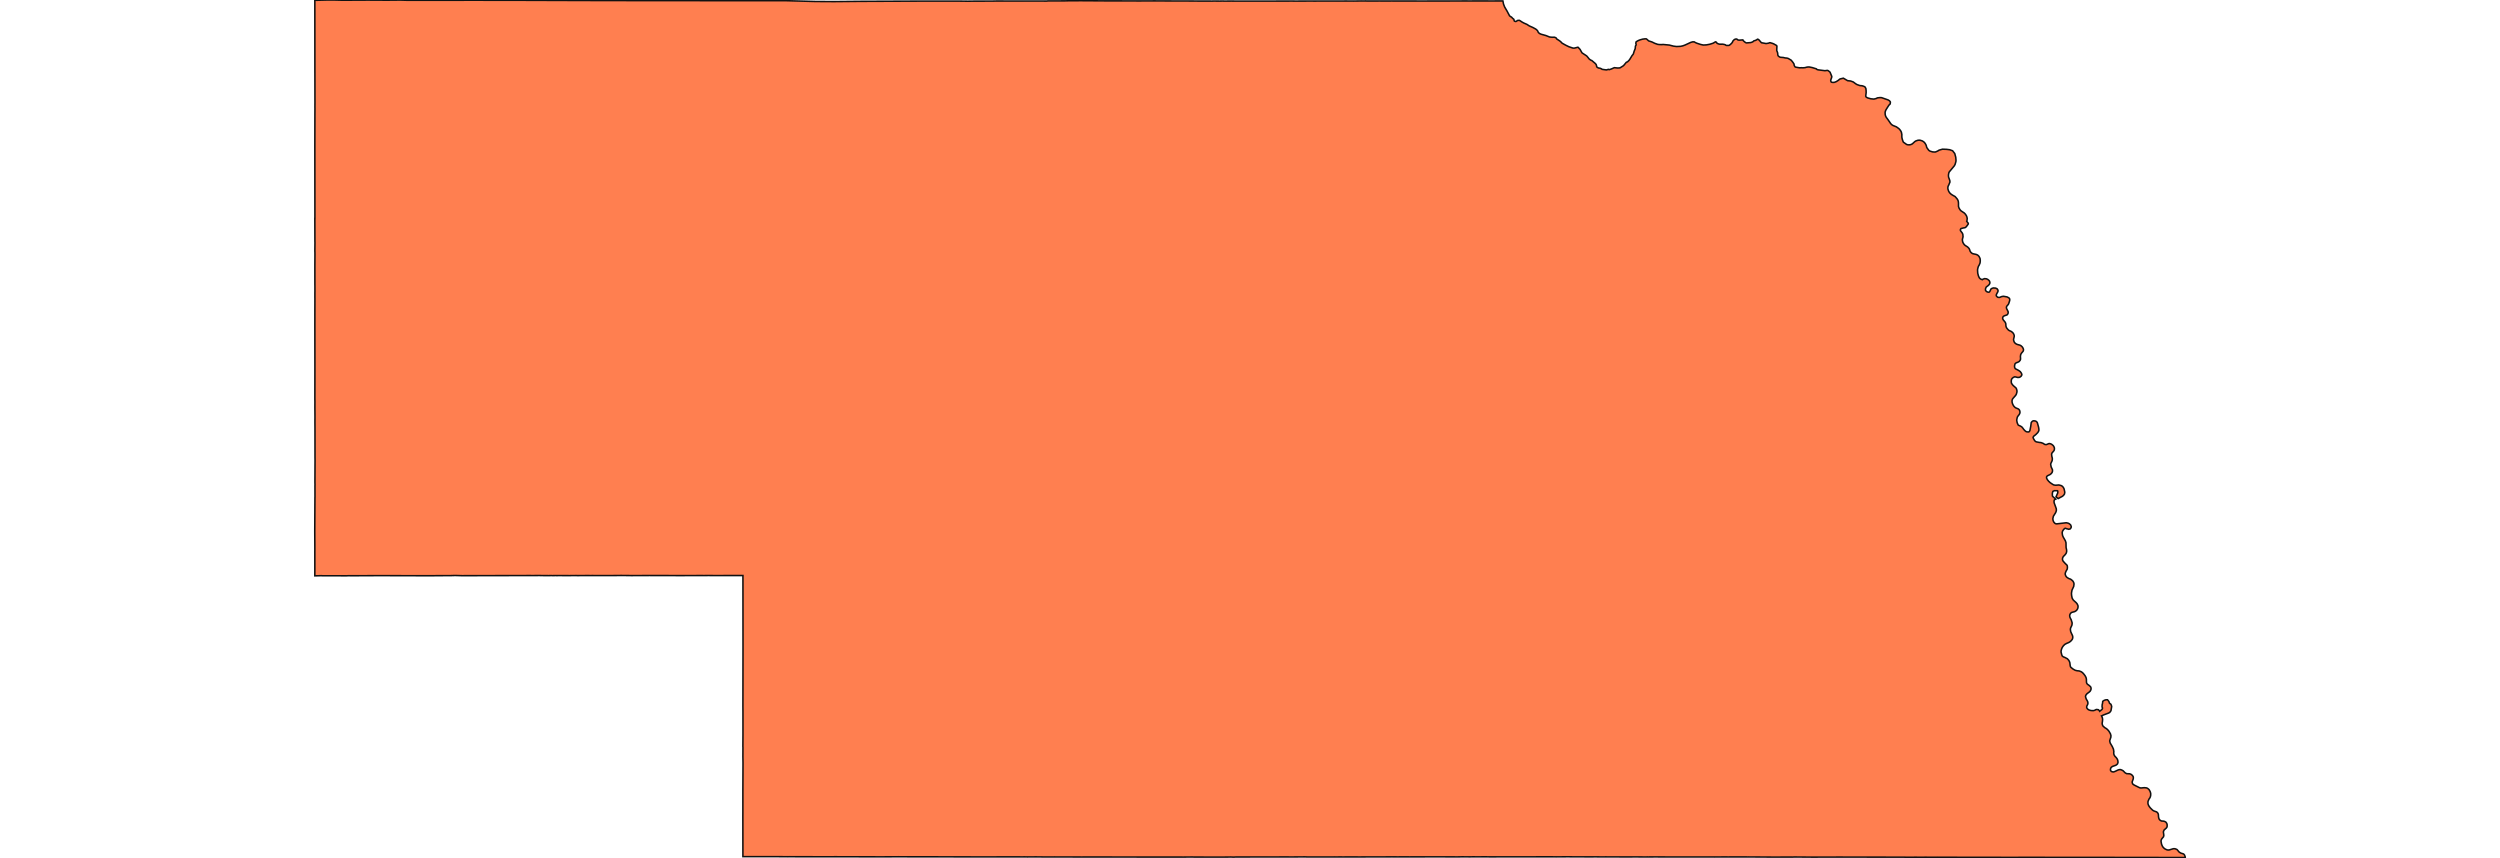
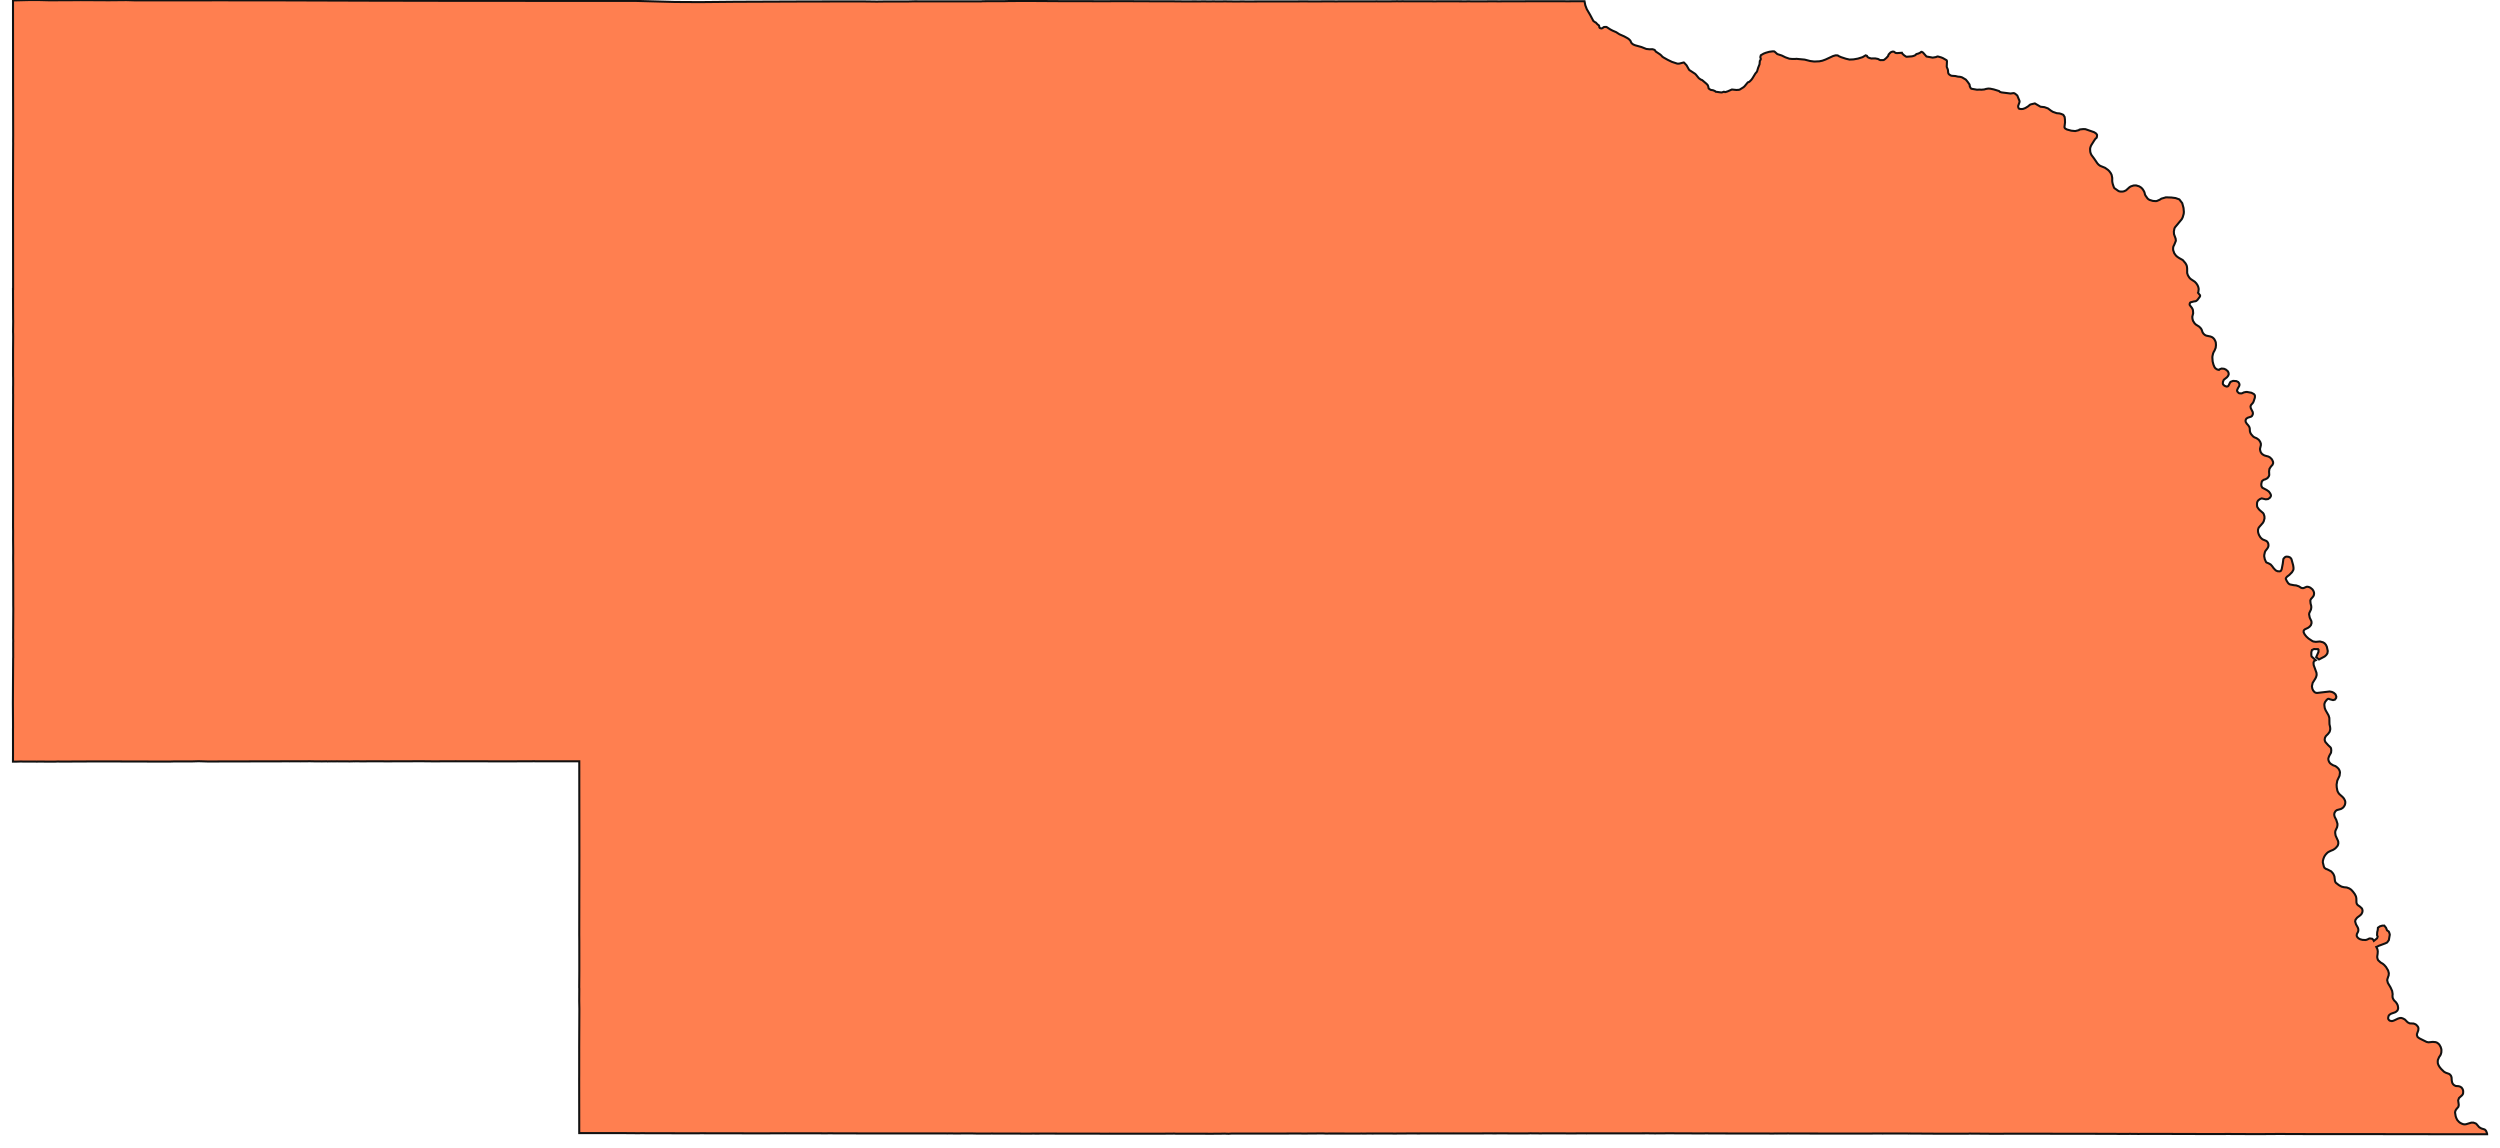
- <svg xmlns="http://www.w3.org/2000/svg" width="800" height="274.4">
-   <g transform="translate(0, 0)" id="single_state_map">
-     <path d="M667.978,221.886L667.78,222.059L667.437,222.518L667.358,222.935L667.558,223.605L668.02,224.435L668.102,224.71L668.134,224.987L668.116,225.212L668.043,225.444L667.788,225.928L667.729,226.261L667.769,226.49L667.89,226.719L668.168,227.007L668.562,227.221L669.139,227.376L669.921,227.407L670.337,227.271L670.745,227.061L670.935,227.029L671.493,227.111L671.788,227.418L671.883,227.621L672.662,226.997L672.81,226.579L672.657,226.231L672.698,225.497L672.821,224.994L672.871,224.433L673.353,224.098L673.927,223.927L674.404,223.921L674.833,224.456L675.065,225.062L675.493,225.364L675.66,225.789L675.738,226.129L675.505,227.44L675.093,228.003L674.662,228.214L673.013,228.829L672.772,228.978L672.473,229.086L672.748,229.646L672.832,230.137L672.796,230.768L672.73,231.171L672.693,231.464L672.719,231.73L672.837,232.13L672.941,232.315L673.541,232.857L674.033,233.146L674.405,233.458L674.838,233.953L675.332,234.79L675.508,235.433L675.463,235.969L675.324,236.349L675.159,236.862L675.108,237.122L675.268,237.774L675.933,238.901L676.308,239.737L676.43,240.51L676.394,240.802L676.412,241.266L676.507,241.574L676.783,242.027L677.16,242.391L677.459,242.796L677.617,243.118L677.691,243.356L677.761,243.869L677.728,244.092L677.59,244.458L677.266,244.754L677.001,244.906L676.035,245.242L675.638,245.509L675.44,245.789L675.362,246.119L675.344,246.396L675.391,246.562L675.599,246.827L675.79,246.936L676.213,247.025L676.423,246.996L676.83,246.847L677.726,246.417L678.088,246.304L678.393,246.259L678.601,246.282L678.965,246.409L679.407,246.656L679.988,247.249L680.18,247.388L680.562,247.574L681.496,247.614L681.905,247.773L682.14,247.916L682.512,248.33L682.626,248.553L682.671,248.797L682.636,249.236L682.308,250.16L682.304,250.433L682.441,250.82L682.568,250.954L682.932,251.209L684.659,252.069L685.102,252.156L686.142,252.055L686.821,252.115L687.118,252.217L687.338,252.356L687.7,252.675L688.039,253.27L688.189,253.742L688.232,254.003L688.209,254.576L688.118,254.951L687.975,255.296L687.669,255.729L687.37,256.444L687.34,256.742L687.355,257.195L687.459,257.532L687.584,257.79L687.782,258.118L688.141,258.573L688.846,259.266L689.245,259.498L690.073,259.795L690.219,259.883L690.516,260.202L690.621,260.444L690.689,260.72L690.72,261.331L690.803,261.786L690.881,262.021L691.036,262.274L691.308,262.526L691.691,262.721L692.355,262.769L692.703,262.861L693.095,263.094L693.321,263.417L693.459,263.739L693.494,264.037L693.479,264.458L693.4,264.719L693.199,264.995L692.995,265.169L692.484,265.635L692.276,266.216L692.371,266.875L692.425,267.323L692.329,267.756L691.996,268.158L691.748,268.454L691.591,268.804L691.523,269.13L691.682,270.07L691.853,270.536L692.074,270.966L692.507,271.441L692.822,271.668L693.288,271.894L693.584,271.982L693.88,272.008L694.171,271.977L695.469,271.585L695.956,271.583L696.51,271.782L696.661,271.873L697.368,272.693L697.898,273.001L698.615,273.219L698.803,273.321L699.013,273.56L699.084,273.702L699.269,274.204L699.281,274.4L697.118,274.4L694.698,274.4L666.682,274.358L666.446,274.359L659.978,274.358L654.803,274.353L651.207,274.343L650.289,274.336L648.399,274.335L646.366,274.346L645.792,274.353L643.328,274.358L643.318,274.361L641.865,274.357L641.38,274.36L641.372,274.356L636.868,274.335L636.617,274.335L635.567,274.338L631.331,274.343L631.092,274.344L620.204,274.313L619.937,274.307L619.772,274.314L615.86,274.308L615.047,274.324L613.755,274.313L612.866,274.302L612.181,274.314L610.536,274.32L610.162,274.321L609.337,274.296L592.13,274.27L592.045,274.27L591.826,274.269L591.675,274.27L589.236,274.265L582.866,274.269L581.385,274.28L580.094,274.282L574.057,274.238L573.743,274.266L571.051,274.261L569.791,274.261L569.646,274.271L566.719,274.269L566.712,274.265L559.519,274.223L559.476,274.227L558.23,274.216L555.031,274.221L554.895,274.219L554.374,274.217L553.058,274.225L551.784,274.217L548.568,274.236L548.492,274.23L548.223,274.23L530.945,274.222L530.845,274.222L530.738,274.223L530.301,274.206L527.408,274.225L527.259,274.221L526.11,274.229L524.805,274.215L523.518,274.212L519.716,274.217L516.952,274.211L514.353,274.207L514.062,274.201L511.799,274.205L511.622,274.196L510.346,274.189L509.844,274.194L508.227,274.201L505.327,274.181L503.258,274.182L502.775,274.178L501.806,274.166L497.937,274.194L496.69,274.177L496.294,274.175L481.474,274.192L479.248,274.191L477.87,274.196L476.68,274.197L475.678,274.178L474.437,274.179L473.04,274.185L471.195,274.177L470.389,274.199L470.297,274.197L469.21,274.184L468.998,274.189L467.802,274.172L467.723,274.176L467.61,274.188L466.425,274.205L465.338,274.201L462.008,274.191L461.853,274.189L458.884,274.193L457.935,274.189L451.067,274.203L449.279,274.197L449.273,274.193L448.54,274.197L448.501,274.199L447.142,274.204L445.324,274.191L445.212,274.198L440.745,274.209L438.835,274.204L438.183,274.206L434.981,274.228L434.355,274.223L433.807,274.223L433.674,274.219L433.08,274.218L431.794,274.22L429.468,274.225L429.218,274.215L427.236,274.232L426.984,274.22L426.707,274.226L418.994,274.224L418.361,274.233L417.613,274.197L413.701,274.226L412.829,274.227L412.542,274.229L412.45,274.225L412.259,274.219L403.759,274.233L403.597,274.233L397.349,274.238L396.505,274.237L395.501,274.237L394.803,274.28L394.298,274.261L393.757,274.239L393.516,274.253L390.931,274.275L384.548,274.265L382.921,274.264L381.964,274.258L381.707,274.238L379.076,274.261L378.781,274.266L365.989,274.257L365.28,274.262L365.133,274.258L364.909,274.259L364.679,274.266L363.416,274.254L362.453,274.249L362.304,274.255L351.461,274.238L348.107,274.241L347.56,274.239L346.075,274.246L345.59,274.242L345.51,274.243L344.816,274.242L343.18,274.235L340.386,274.231L339.335,274.231L337.452,274.223L337.028,274.23L333.982,274.232L332.97,274.207L331.382,274.2L328.802,274.215L328.202,274.211L327.969,274.197L326.677,274.21L326.222,274.194L313.998,274.208L307.82,274.198L305.587,274.194L300.755,274.183L298.168,274.172L297.477,274.179L296.559,274.177L294.997,274.172L292.695,274.173L290.102,274.171L289.593,274.171L287.537,274.159L286.248,274.169L284.095,274.175L281.656,274.189L281.159,274.183L272.599,274.167L266.882,274.158L266.796,274.166L254.627,274.154L254.433,274.15L252.758,274.138L252.152,274.151L247.829,274.117L246.972,274.119L237.729,274.125L237.711,261.13L237.718,259.848L237.719,253.887L237.717,253.336L237.759,244.091L237.725,242.143L237.741,239.177L237.722,238.879L237.748,234.958L237.744,227.752L237.73,226.154L237.76,207.053L237.738,184.171L236.439,184.167L232.717,184.175L228.183,184.176L226.941,184.165L226.747,184.163L225.396,184.176L222.94,184.17L222.647,184.183L221.329,184.186L221.247,184.186L221.242,184.184L221.228,184.186L216.352,184.189L215.29,184.178L209.155,184.167L209.065,184.171L207.873,184.165L203.161,184.185L202.528,184.187L201.881,184.187L201.865,184.181L201.662,184.179L198.764,184.151L196.545,184.175L190.647,184.184L189.621,184.172L188.793,184.18L188.326,184.168L184.648,184.192L184.441,184.173L183.335,184.182L183.143,184.178L182.012,184.206L181.873,184.189L180.646,184.193L180.532,184.189L179.342,184.186L179.222,184.18L178.026,184.192L177.921,184.18L176.72,184.201L176.602,184.178L175.59,184.197L175.516,184.2L175.391,184.199L175.313,184.188L174.094,184.195L174.011,184.191L172.819,184.169L172.687,184.161L170.177,184.182L169.853,184.174L168.856,184.172L168.751,184.172L167.588,184.182L167.501,184.178L147.982,184.219L147.822,184.219L145.654,184.155L143.948,184.208L143.944,184.205L139.514,184.213L138.779,184.238L133.503,184.231L121.459,184.2L114.07,184.234L112.734,184.235L111.486,184.228L110.793,184.261L107.563,184.242L106.341,184.248L106.254,184.24L103.134,184.24L102.781,184.215L101.696,184.25L100.737,184.259L100.743,182.862L100.747,182.75L100.742,176.244L100.752,176.194L100.748,174.858L100.744,173.997L100.719,170.108L100.777,159.372L100.783,159.12L100.792,159.103L100.784,155.641L100.79,155.207L100.8,155.191L100.776,154.332L100.803,148.611L100.812,147.301L100.799,146.37L100.79,137.428L100.79,136.826L100.776,135.293L100.775,135.106L100.783,134.055L100.786,134.048L100.786,132.992L100.764,130.431L100.772,128.471L100.756,127.623L100.758,126.228L100.76,125.585L100.77,117.5L100.752,103.537L100.759,101.635L100.755,100.823L100.772,95.483L100.764,95.211L100.766,93.494L100.77,93.461L100.775,93.119L100.773,91.494L100.762,90.993L100.756,86.085L100.757,84.787L100.781,81.477L100.772,80.664L100.754,80.342L100.785,77.614L100.77,77.293L100.746,69.93L100.768,69.93L100.769,69.166L100.747,46.767L100.769,36.468L100.769,36.395L100.782,34.598L100.772,34.313L100.783,32.816L100.767,23.512L100.763,23.083L100.745,0.105L104.992,0.002L106.69,-4.547473508864641e-13L109.52,0.074L117.005,0.04L117.117,0.031L123.883,0.068L128.137,0.028L130.505,0.096L133.336,0.09L133.38,0.084L138.155,0.088L138.183,0.088L138.247,0.088L145.135,0.091L149.498,0.078L163.726,0.086L163.809,0.087L187.055,0.162L207.916,0.201L211.118,0.196L235.621,0.22L251.538,0.223L260.875,0.476L266.908,0.512L275.464,0.43L293.951,0.356L294.027,0.361L294.188,0.357L294.213,0.356L306.762,0.351L309.686,0.391L312.166,0.358L312.565,0.366L316.1,0.355L317.388,0.358L318.786,0.322L334.921,0.338L335.353,0.292L340.301,0.28L340.924,0.273L341.587,0.252L345.803,0.226L353.834,0.276L354.235,0.278L358.741,0.275L359.146,0.284L364.578,0.296L369.474,0.28L369.506,0.281L369.994,0.283L375.806,0.307L376.256,0.307L377.834,0.31L380.815,0.316L381.519,0.32L381.554,0.32L383.112,0.336L383.745,0.342L386.53,0.338L387.065,0.338L387.745,0.351L388.424,0.331L390.352,0.347L391.207,0.33L391.621,0.341L391.827,0.35L392.653,0.346L394.003,0.335L395.74,0.355L396.859,0.357L397.38,0.356L398.594,0.348L398.745,0.358L407.64,0.347L409.961,0.343L412.773,0.336L413.012,0.334L414.125,0.339L414.342,0.35L419.53,0.331L420.987,0.343L421.203,0.338L421.373,0.334L422.834,0.327L426.889,0.333L428.623,0.325L429.199,0.334L430.556,0.321L433.244,0.337L435.558,0.303L436.259,0.315L437.087,0.299L437.298,0.319L441,0.32L441.128,0.314L445.078,0.325L445.104,0.313L446.579,0.321L449.199,0.32L452.132,0.324L452.139,0.324L453.233,0.318L453.452,0.336L458.651,0.318L460.204,0.324L462.731,0.317L464.236,0.315L469.491,0.297L469.621,0.305L476.108,0.297L476.372,0.31L480.925,0.295L481.117,1.28L481.478,2.223L482.269,3.571L483.061,5.066L483.449,5.358L483.666,5.457L484.096,5.923L484.364,6.106L484.451,6.229L484.532,6.649L484.649,6.778L484.95,6.876L485.119,6.857L485.309,6.779L485.553,6.567L485.871,6.511L486.251,6.527L487.135,7.104L487.719,7.411L488.598,7.791L489.357,8.284L490.542,8.809L491.351,9.254L491.613,9.432L491.915,9.72L492.062,9.917L492.222,10.302L492.296,10.398L492.485,10.591L492.745,10.772L493.18,10.955L494.689,11.374L495.884,11.847L496.68,11.925L497.371,11.903L497.813,12.049L497.95,12.141L498.154,12.463L499.175,13.141L499.545,13.458L499.701,13.665L500.003,13.886L501.051,14.475L502.06,14.962L503.337,15.384L503.582,15.401L503.874,15.381L504.915,15.113L504.992,15.131L505.609,15.793L506.216,16.866L506.323,16.969L507.678,17.855L507.882,18.056L508.575,18.911L509.038,19.239L509.382,19.374L510.436,20.268L510.742,20.608L510.856,20.903L510.953,21.386L511.173,21.572L511.515,21.759L511.99,21.828L512.173,21.895L512.508,22.043L512.651,22.185L513.869,22.352L514.156,22.362L514.656,22.188L514.875,22.273L515.025,22.273L515.561,22.1L516.582,21.652L517.646,21.765L518.232,21.734L518.461,21.68L519.38,21.108L519.637,20.88L520.426,19.933L520.801,19.789L521.278,19.322L521.551,18.952L522.277,17.757L522.561,17.437L522.676,17.237L522.929,16.399L523.27,15.544L523.332,14.771L523.546,14.393L523.559,14.152L523.475,13.932L523.467,13.77L523.58,13.366L524.241,12.98L524.77,12.771L525.639,12.525L526.398,12.426L526.787,12.426L526.971,12.544L527.569,13.081L528.645,13.433L529.527,13.866L530.486,14.202L531.151,14.265L531.899,14.273L532.136,14.228L534.182,14.42L535.511,14.76L536.505,14.887L537.752,14.831L538.467,14.682L539.229,14.405L541.038,13.565L541.618,13.399L542.169,13.403L542.477,13.599L542.98,13.822L544.168,14.213L545.032,14.409L546.021,14.365L547.09,14.171L548.179,13.83L548.939,13.389L549.247,13.507L549.333,13.695L549.529,13.879L549.853,14.029L550.303,14.146L551.288,14.138L551.894,14.258L552.092,14.337L552.256,14.467L552.544,14.55L553.221,14.533L553.438,14.45L553.928,14.037L554.367,13.559L554.398,13.413L554.528,13.138L554.947,12.694L555.196,12.561L555.546,12.469L555.811,12.523L556.163,12.796L556.528,12.85L557.71,12.762L557.803,12.968L558.261,13.395L558.731,13.702L558.882,13.731L560.141,13.631L560.485,13.546L560.855,13.396L561.008,13.294L561.156,13.127L561.286,13.06L561.723,12.944L562.2,12.703L562.354,12.565L562.503,12.537L562.818,12.718L563.654,13.667L565.153,13.94L565.92,13.815L566.261,13.674L566.481,13.678L567.212,13.888L567.619,14.056L568.516,14.568L568.612,14.786L568.554,16.088L568.584,16.256L568.773,16.703L568.849,16.967L568.908,17.633L569.006,17.85L569.111,17.979L569.481,18.24L569.775,18.335L570.653,18.396L571.276,18.545L571.715,18.574L572.064,18.652L572.278,18.729L573.174,19.26L573.596,19.769L574.033,20.392L574.114,20.622L574.109,20.812L574.29,21.225L574.504,21.465L575.853,21.701L576.562,21.673L576.913,21.706L577.643,21.639L578.061,21.513L578.575,21.43L579.003,21.44L579.921,21.627L581.219,22.026L581.427,22.231L581.792,22.35L583.984,22.625L584.711,22.525L584.922,22.568L585.181,22.733L585.623,23.11L586.146,24.383L586.171,24.526L586.142,24.761L585.831,25.643L585.842,25.882L585.904,26.076L585.989,26.245L586.123,26.319L586.514,26.381L586.99,26.354L587.524,26.158L587.82,25.985L588.267,25.704L588.684,25.342L588.935,25.239L589.872,25.019L591.238,25.818L592.2,25.923L593.045,26.23L593.763,26.767L594.21,27.048L595.159,27.381L595.85,27.443L596.282,27.572L596.756,27.781L597.069,28.282L597.149,28.869L597.169,29.625L597.033,30.753L597.114,30.983L597.268,31.124L597.645,31.331L598.675,31.613L599.642,31.707L600.519,31.486L600.647,31.358L600.813,31.312L601.599,31.225L602.108,31.251L604.188,31.971L604.624,32.245L604.87,32.531L604.91,32.627L604.917,32.842L604.862,33.195L604.773,33.373L604.533,33.563L604.242,33.976L603.527,35.119L603.377,35.434L603.252,35.857L603.236,36.101L603.274,36.717L603.39,37.124L603.587,37.528L604.21,38.365L605.002,39.524L605.301,39.845L605.672,40.113L606.849,40.594L607.576,41.11L607.887,41.414L608.268,41.938L608.453,42.34L608.59,43.03L608.589,43.794L608.62,44.072L608.715,44.506L608.942,45.189L609.094,45.504L610.084,46.199L610.263,46.28L610.633,46.35L611.145,46.335L611.478,46.262L611.942,46.037L612.752,45.303L613.068,45.104L613.761,44.872L614.376,44.856L615.112,45.081L615.551,45.356L615.747,45.532L615.994,45.814L616.299,46.322L616.432,46.686L616.513,47.052L616.627,47.296L617.127,47.999L617.325,48.182L617.625,48.365L618.434,48.61L619.167,48.654L619.388,48.617L620.065,48.33L620.473,48.06L621.589,47.739L622.924,47.787L623.916,47.916L624.826,48.24L625.517,49.131L625.558,49.261L625.839,50.319L625.921,51.265L625.88,51.738L625.634,52.582L625.408,53.028L623.751,55.03L623.628,55.308L623.498,56.013L623.534,56.648L623.933,57.755L623.982,58.256L623.602,59.197L623.39,59.613L623.333,59.867L623.316,60.239L623.342,60.538L623.609,61.284L624.012,61.839L624.357,62.14L624.815,62.445L625.643,62.906L626.25,63.604L626.49,63.99L626.615,64.295L626.667,64.529L626.715,64.966L626.719,66.056L626.901,66.608L627.243,67.164L627.545,67.477L628.567,68.159L628.94,68.557L629.26,69.054L629.426,69.489L629.508,69.927L629.422,70.677L629.35,70.83L629.839,71.439L629.842,71.64L629.78,71.786L629.211,72.553L628.918,72.799L628.729,72.876L628.32,72.932L627.531,73.145L627.425,73.246L627.306,73.573L627.36,73.827L627.878,74.503L628.039,74.802L628.114,75.033L628.171,75.775L627.96,76.632L628.003,77.13L628.136,77.614L628.502,78.197L628.805,78.501L629.633,79.028L630.067,79.475L630.242,79.796L630.458,80.427L630.714,80.779L631.001,81.028L631.334,81.192L632.385,81.416L632.827,81.613L633.115,81.863L633.3,82.083L633.533,82.526L633.641,82.833L633.69,83.479L633.619,84.132L633.336,84.822L633.174,85.077L632.995,85.494L632.836,86.175L632.818,86.521L632.879,87.432L633.078,88.208L633.26,88.645L633.36,88.852L633.551,89.099L633.876,89.325L634.064,89.406L634.41,89.489L634.515,89.362L635.043,89.163L635.621,89.212L636.05,89.391L636.492,89.753L636.618,89.925L636.749,90.274L636.761,90.583L636.632,90.91L636.341,91.279L635.589,91.863L635.378,92.356L635.348,92.73L635.371,92.913L635.462,93.057L635.751,93.326L636.213,93.512L636.506,93.482L636.613,93.416L636.755,93.238L637.041,92.641L637.206,92.38L637.832,92.144L638.621,92.199L639.065,92.415L639.3,92.755L639.373,92.998L639.357,93.203L639.29,93.415L638.966,93.981L638.786,94.428L638.827,94.652L638.892,94.772L639.189,95.077L639.327,95.143L639.809,95.177L640.017,95.128L640.434,94.931L640.94,94.828L641.223,94.826L642.271,95.017L642.866,95.334L643.073,95.605L643.115,95.785L643.095,96.207L642.812,97.073L642.67,97.396L642.177,97.977L642.109,98.105L642.041,98.378L642.116,98.761L642.587,99.701L642.62,100.036L642.578,100.285L642.379,100.651L642.2,100.786L641.376,101.058L641.048,101.275L640.934,101.46L640.85,101.689L640.866,102.033L641.109,102.46L641.522,102.928L641.751,103.291L641.852,103.597L641.893,104.265L641.939,104.5L642.048,104.788L642.215,105.062L642.68,105.59L642.997,105.803L643.504,106.008L643.984,106.349L644.137,106.511L644.392,106.902L644.543,107.311L644.551,107.684L644.346,108.558L644.353,108.801L644.453,109.209L644.573,109.489L644.836,109.814L645.211,110.084L645.515,110.215L646.392,110.457L646.767,110.671L647.169,111.066L647.329,111.331L647.497,111.735L647.52,112.031L647.392,112.406L646.927,112.948L646.63,113.424L646.534,114.018L646.578,114.913L646.468,115.253L646.142,115.673L645.662,115.939L645.263,116.062L644.903,116.313L644.777,116.508L644.653,117.088L644.66,117.391L644.711,117.661L644.914,117.994L645.942,118.529L646.484,118.916L646.794,119.346L646.915,119.584L646.976,119.756L646.987,119.934L646.937,120.104L646.739,120.41L646.296,120.731L645.738,120.799L644.743,120.57L644.274,120.767L643.878,121.092L643.713,121.374L643.628,121.615L643.606,122.145L643.657,122.592L643.853,122.909L644.068,123.2L644.307,123.445L645.104,124.134L645.234,124.349L645.407,124.894L645.432,125.386L645.248,126.094L645.045,126.472L644.125,127.528L643.982,127.748L643.864,128.134L643.854,128.487L643.891,128.807L644.009,129.195L644.146,129.514L644.45,130.009L644.787,130.348L644.991,130.493L645.868,130.865L646.067,131.027L646.228,131.247L646.336,131.516L646.383,131.801L646.381,132.077L646.297,132.355L646.134,132.666L645.653,133.283L645.53,133.541L645.377,134.217L645.354,134.554L645.497,135.279L645.797,135.963L645.899,136.072L646.428,136.291L646.936,136.578L647.316,137.009L647.582,137.391L647.972,137.818L648.263,138.059L648.644,138.204L649.152,138.222L649.33,138.138L649.432,138.041L649.589,137.694L649.843,136.374L649.991,135.247L650.07,135.113L650.351,134.813L650.59,134.686L650.81,134.655L651.251,134.706L651.59,134.845L651.858,135.107L651.97,135.332L652.355,136.728L652.439,137.288L652.444,137.573L652.428,137.771L652.352,137.976L652.081,138.431L651.435,139.085L650.843,139.539L650.622,139.846L650.581,139.962L650.6,140.091L650.816,140.554L651.133,141.042L651.333,141.24L651.615,141.395L652.552,141.575L653.104,141.629L653.755,141.854L654.3,142.202L654.516,142.266L654.879,142.266L655.602,141.959L655.909,141.951L656.263,142.049L656.529,142.176L657.022,142.579L657.24,142.909L657.394,143.293L657.422,143.626L657.373,143.956L657.287,144.161L657.146,144.372L656.68,144.906L656.578,145.087L656.512,145.314L656.571,145.981L656.736,146.617L656.748,146.966L656.675,147.436L656.257,148.33L656.216,148.63L656.373,149.424L656.777,150.29L656.811,150.728L656.661,151.22L656.353,151.594L655.976,151.877L655.21,152.242L655.025,152.397L654.895,152.634L654.902,152.971L655.148,153.482L655.572,154.01L656.093,154.484L657.023,155.095L657.27,155.195L657.838,155.277L658.83,155.186L659.556,155.377L659.939,155.596L660.275,155.979L660.514,156.471L660.733,157.5L660.637,158.074L660.364,158.475L659.987,158.812L658.611,159.541L657.927,158.985L658.488,157.71L658.488,157.154L658.379,157.036L657.393,157.017L656.9,157.263L656.756,157.819L656.756,158.475L656.818,158.812L657.824,159.723L657.496,159.877L657.386,159.996L657.283,160.342L657.325,160.897L658.002,162.763L658.036,163.128L658.036,163.328L657.92,163.765L657.749,164.129L657.078,165.202L656.9,166.021L657.003,166.612L657.195,167.04L657.53,167.431L657.783,167.576L658.119,167.64L661.192,167.285L661.739,167.395L662.191,167.604L662.609,167.986L662.8,168.495L662.759,168.85L662.465,169.25L662.013,169.368L661.172,169.149L661.017,169.064L660.86,169.056L660.704,169.12L660.405,169.391L660.062,169.868L659.912,170.322L659.919,170.686L660.008,171.313L660.227,171.849L660.925,173.067L661.117,173.685L661.147,175.196L661.296,175.877L661.343,176.364L661.257,176.809L661.146,177.094L660.792,177.56L660.281,178.072L660.057,178.47L659.985,178.905L660.024,179.196L660.186,179.551L660.848,180.286L661.398,180.81L661.488,180.95L661.543,181.149L661.581,181.52L661.525,182.082L661.117,182.808L660.946,183.234L660.87,183.534L660.89,183.847L661.021,184.242L661.281,184.628L661.512,184.818L662.03,185.136L662.591,185.337L662.963,185.612L663.331,185.959L663.553,186.351L663.636,186.591L663.687,186.891L663.585,187.663L663.029,188.863L662.87,189.831L662.906,190.48L663.041,191.211L663.132,191.489L663.365,191.887L663.525,192.09L664.346,192.831L664.647,193.183L664.881,193.638L664.957,193.861L664.978,194.243L664.893,194.655L664.799,194.876L664.536,195.273L664.285,195.491L663.916,195.712L662.975,195.966L662.716,196.141L662.61,196.233L662.414,196.55L662.356,196.678L662.301,196.974L662.307,197.196L662.404,197.597L662.799,198.372L663.081,199.3L663.073,199.679L662.984,200.13L662.62,200.898L662.556,201.113L662.523,201.473L662.632,202.155L663.175,203.344L663.263,203.602L663.288,204.033L663.215,204.382L663.1,204.624L662.965,204.798L662.695,205.11L662.435,205.334L662.014,205.604L661.404,205.853L660.836,206.145L660.607,206.328L660.217,206.738L659.901,207.212L659.693,207.73L659.555,208.255L659.541,208.655L659.785,209.627L659.933,209.945L660.355,210.242L660.474,210.257L660.802,210.405L661.562,210.805L662.025,211.328L662.216,211.699L662.346,212.056L662.475,213.102L662.558,213.349L662.697,213.563L663.424,214.131L664.058,214.489L664.658,214.639L665.331,214.701L665.935,214.927L666.346,215.197L666.546,215.39L666.864,215.749L667.252,216.273L667.486,216.721L667.589,217.001L667.649,217.372L667.674,218.351L667.753,218.636L667.897,218.86L668.062,219.012L668.498,219.313L668.961,219.737L669.07,219.936L669.143,220.251L669.127,220.556L669.045,220.819L668.833,221.199L668.44,221.547Z" class="state" fill="coral" stroke="#111" stroke-width="0.5" />
+ <svg xmlns="http://www.w3.org/2000/svg" viewBox="97.6 0 604.8 277.6" style="max-height: 500px" width="604.8" height="277.6">
+   <g id="single_state_map" transform="translate(0, 0)">
+     <path stroke-width="0.5" stroke="#111" fill="coral" class="state" d="M667.978,221.886L667.78,222.059L667.437,222.518L667.358,222.935L667.558,223.605L668.02,224.435L668.102,224.71L668.134,224.987L668.116,225.212L668.043,225.444L667.788,225.928L667.729,226.261L667.769,226.49L667.89,226.719L668.168,227.007L668.562,227.221L669.139,227.376L669.921,227.407L670.337,227.271L670.745,227.061L670.935,227.029L671.493,227.111L671.788,227.418L671.883,227.621L672.662,226.997L672.81,226.579L672.657,226.231L672.698,225.497L672.821,224.994L672.871,224.433L673.353,224.098L673.927,223.927L674.404,223.921L674.833,224.456L675.065,225.062L675.493,225.364L675.66,225.789L675.738,226.129L675.505,227.44L675.093,228.003L674.662,228.214L673.013,228.829L672.772,228.978L672.473,229.086L672.748,229.646L672.832,230.137L672.796,230.768L672.73,231.171L672.693,231.464L672.719,231.73L672.837,232.13L672.941,232.315L673.541,232.857L674.033,233.146L674.405,233.458L674.838,233.953L675.332,234.79L675.508,235.433L675.463,235.969L675.324,236.349L675.159,236.862L675.108,237.122L675.268,237.774L675.933,238.901L676.308,239.737L676.43,240.51L676.394,240.802L676.412,241.266L676.507,241.574L676.783,242.027L677.16,242.391L677.459,242.796L677.617,243.118L677.691,243.356L677.761,243.869L677.728,244.092L677.59,244.458L677.266,244.754L677.001,244.906L676.035,245.242L675.638,245.509L675.44,245.789L675.362,246.119L675.344,246.396L675.391,246.562L675.599,246.827L675.79,246.936L676.213,247.025L676.423,246.996L676.83,246.847L677.726,246.417L678.088,246.304L678.393,246.259L678.601,246.282L678.965,246.409L679.407,246.656L679.988,247.249L680.18,247.388L680.562,247.574L681.496,247.614L681.905,247.773L682.14,247.916L682.512,248.33L682.626,248.553L682.671,248.797L682.636,249.236L682.308,250.16L682.304,250.433L682.441,250.82L682.568,250.954L682.932,251.209L684.659,252.069L685.102,252.156L686.142,252.055L686.821,252.115L687.118,252.217L687.338,252.356L687.7,252.675L688.039,253.27L688.189,253.742L688.232,254.003L688.209,254.576L688.118,254.951L687.975,255.296L687.669,255.729L687.37,256.444L687.34,256.742L687.355,257.195L687.459,257.532L687.584,257.79L687.782,258.118L688.141,258.573L688.846,259.266L689.245,259.498L690.073,259.795L690.219,259.883L690.516,260.202L690.621,260.444L690.689,260.72L690.72,261.331L690.803,261.786L690.881,262.021L691.036,262.274L691.308,262.526L691.691,262.721L692.355,262.769L692.703,262.861L693.095,263.094L693.321,263.417L693.459,263.739L693.494,264.037L693.479,264.458L693.4,264.719L693.199,264.995L692.995,265.169L692.484,265.635L692.276,266.216L692.371,266.875L692.425,267.323L692.329,267.756L691.996,268.158L691.748,268.454L691.591,268.804L691.523,269.13L691.682,270.07L691.853,270.536L692.074,270.966L692.507,271.441L692.822,271.668L693.288,271.894L693.584,271.982L693.88,272.008L694.171,271.977L695.469,271.585L695.956,271.583L696.51,271.782L696.661,271.873L697.368,272.693L697.898,273.001L698.615,273.219L698.803,273.321L699.013,273.56L699.084,273.702L699.269,274.204L699.281,274.4L697.118,274.4L694.698,274.4L666.682,274.358L666.446,274.359L659.978,274.358L654.803,274.353L651.207,274.343L650.289,274.336L648.399,274.335L646.366,274.346L645.792,274.353L643.328,274.358L643.318,274.361L641.865,274.357L641.38,274.36L641.372,274.356L636.868,274.335L636.617,274.335L635.567,274.338L631.331,274.343L631.092,274.344L620.204,274.313L619.937,274.307L619.772,274.314L615.86,274.308L615.047,274.324L613.755,274.313L612.866,274.302L612.181,274.314L610.536,274.32L610.162,274.321L609.337,274.296L592.13,274.27L592.045,274.27L591.826,274.269L591.675,274.27L589.236,274.265L582.866,274.269L581.385,274.28L580.094,274.282L574.057,274.238L573.743,274.266L571.051,274.261L569.791,274.261L569.646,274.271L566.719,274.269L566.712,274.265L559.519,274.223L559.476,274.227L558.23,274.216L555.031,274.221L554.895,274.219L554.374,274.217L553.058,274.225L551.784,274.217L548.568,274.236L548.492,274.23L548.223,274.23L530.945,274.222L530.845,274.222L530.738,274.223L530.301,274.206L527.408,274.225L527.259,274.221L526.11,274.229L524.805,274.215L523.518,274.212L519.716,274.217L516.952,274.211L514.353,274.207L514.062,274.201L511.799,274.205L511.622,274.196L510.346,274.189L509.844,274.194L508.227,274.201L505.327,274.181L503.258,274.182L502.775,274.178L501.806,274.166L497.937,274.194L496.69,274.177L496.294,274.175L481.474,274.192L479.248,274.191L477.87,274.196L476.68,274.197L475.678,274.178L474.437,274.179L473.04,274.185L471.195,274.177L470.389,274.199L470.297,274.197L469.21,274.184L468.998,274.189L467.802,274.172L467.723,274.176L467.61,274.188L466.425,274.205L465.338,274.201L462.008,274.191L461.853,274.189L458.884,274.193L457.935,274.189L451.067,274.203L449.279,274.197L449.273,274.193L448.54,274.197L448.501,274.199L447.142,274.204L445.324,274.191L445.212,274.198L440.745,274.209L438.835,274.204L438.183,274.206L434.981,274.228L434.355,274.223L433.807,274.223L433.674,274.219L433.08,274.218L431.794,274.22L429.468,274.225L429.218,274.215L427.236,274.232L426.984,274.22L426.707,274.226L418.994,274.224L418.361,274.233L417.613,274.197L413.701,274.226L412.829,274.227L412.542,274.229L412.45,274.225L412.259,274.219L403.759,274.233L403.597,274.233L397.349,274.238L396.505,274.237L395.501,274.237L394.803,274.28L394.298,274.261L393.757,274.239L393.516,274.253L390.931,274.275L384.548,274.265L382.921,274.264L381.964,274.258L381.707,274.238L379.076,274.261L378.781,274.266L365.989,274.257L365.28,274.262L365.133,274.258L364.909,274.259L364.679,274.266L363.416,274.254L362.453,274.249L362.304,274.255L351.461,274.238L348.107,274.241L347.56,274.239L346.075,274.246L345.59,274.242L345.51,274.243L344.816,274.242L343.18,274.235L340.386,274.231L339.335,274.231L337.452,274.223L337.028,274.23L333.982,274.232L332.97,274.207L331.382,274.2L328.802,274.215L328.202,274.211L327.969,274.197L326.677,274.21L326.222,274.194L313.998,274.208L307.82,274.198L305.587,274.194L300.755,274.183L298.168,274.172L297.477,274.179L296.559,274.177L294.997,274.172L292.695,274.173L290.102,274.171L289.593,274.171L287.537,274.159L286.248,274.169L284.095,274.175L281.656,274.189L281.159,274.183L272.599,274.167L266.882,274.158L266.796,274.166L254.627,274.154L254.433,274.15L252.758,274.138L252.152,274.151L247.829,274.117L246.972,274.119L237.729,274.125L237.711,261.13L237.718,259.848L237.719,253.887L237.717,253.336L237.759,244.091L237.725,242.143L237.741,239.177L237.722,238.879L237.748,234.958L237.744,227.752L237.73,226.154L237.76,207.053L237.738,184.171L236.439,184.167L232.717,184.175L228.183,184.176L226.941,184.165L226.747,184.163L225.396,184.176L222.94,184.17L222.647,184.183L221.329,184.186L221.247,184.186L221.242,184.184L221.228,184.186L216.352,184.189L215.29,184.178L209.155,184.167L209.065,184.171L207.873,184.165L203.161,184.185L202.528,184.187L201.881,184.187L201.865,184.181L201.662,184.179L198.764,184.151L196.545,184.175L190.647,184.184L189.621,184.172L188.793,184.18L188.326,184.168L184.648,184.192L184.441,184.173L183.335,184.182L183.143,184.178L182.012,184.206L181.873,184.189L180.646,184.193L180.532,184.189L179.342,184.186L179.222,184.18L178.026,184.192L177.921,184.18L176.72,184.201L176.602,184.178L175.59,184.197L175.516,184.2L175.391,184.199L175.313,184.188L174.094,184.195L174.011,184.191L172.819,184.169L172.687,184.161L170.177,184.182L169.853,184.174L168.856,184.172L168.751,184.172L167.588,184.182L167.501,184.178L147.982,184.219L147.822,184.219L145.654,184.155L143.948,184.208L143.944,184.205L139.514,184.213L138.779,184.238L133.503,184.231L121.459,184.2L114.07,184.234L112.734,184.235L111.486,184.228L110.793,184.261L107.563,184.242L106.341,184.248L106.254,184.24L103.134,184.24L102.781,184.215L101.696,184.25L100.737,184.259L100.743,182.862L100.747,182.75L100.742,176.244L100.752,176.194L100.748,174.858L100.744,173.997L100.719,170.108L100.777,159.372L100.783,159.12L100.792,159.103L100.784,155.641L100.79,155.207L100.8,155.191L100.776,154.332L100.803,148.611L100.812,147.301L100.799,146.37L100.79,137.428L100.79,136.826L100.776,135.293L100.775,135.106L100.783,134.055L100.786,134.048L100.786,132.992L100.764,130.431L100.772,128.471L100.756,127.623L100.758,126.228L100.76,125.585L100.77,117.5L100.752,103.537L100.759,101.635L100.755,100.823L100.772,95.483L100.764,95.211L100.766,93.494L100.77,93.461L100.775,93.119L100.773,91.494L100.762,90.993L100.756,86.085L100.757,84.787L100.781,81.477L100.772,80.664L100.754,80.342L100.785,77.614L100.77,77.293L100.746,69.93L100.768,69.93L100.769,69.166L100.747,46.767L100.769,36.468L100.769,36.395L100.782,34.598L100.772,34.313L100.783,32.816L100.767,23.512L100.763,23.083L100.745,0.105L104.992,0.002L106.69,-4.547473508864641e-13L109.52,0.074L117.005,0.04L117.117,0.031L123.883,0.068L128.137,0.028L130.505,0.096L133.336,0.09L133.38,0.084L138.155,0.088L138.183,0.088L138.247,0.088L145.135,0.091L149.498,0.078L163.726,0.086L163.809,0.087L187.055,0.162L207.916,0.201L211.118,0.196L235.621,0.22L251.538,0.223L260.875,0.476L266.908,0.512L275.464,0.43L293.951,0.356L294.027,0.361L294.188,0.357L294.213,0.356L306.762,0.351L309.686,0.391L312.166,0.358L312.565,0.366L316.1,0.355L317.388,0.358L318.786,0.322L334.921,0.338L335.353,0.292L340.301,0.28L340.924,0.273L341.587,0.252L345.803,0.226L353.834,0.276L354.235,0.278L358.741,0.275L359.146,0.284L364.578,0.296L369.474,0.28L369.506,0.281L369.994,0.283L375.806,0.307L376.256,0.307L377.834,0.31L380.815,0.316L381.519,0.32L381.554,0.32L383.112,0.336L383.745,0.342L386.53,0.338L387.065,0.338L387.745,0.351L388.424,0.331L390.352,0.347L391.207,0.33L391.621,0.341L391.827,0.35L392.653,0.346L394.003,0.335L395.74,0.355L396.859,0.357L397.38,0.356L398.594,0.348L398.745,0.358L407.64,0.347L409.961,0.343L412.773,0.336L413.012,0.334L414.125,0.339L414.342,0.35L419.53,0.331L420.987,0.343L421.203,0.338L421.373,0.334L422.834,0.327L426.889,0.333L428.623,0.325L429.199,0.334L430.556,0.321L433.244,0.337L435.558,0.303L436.259,0.315L437.087,0.299L437.298,0.319L441,0.32L441.128,0.314L445.078,0.325L445.104,0.313L446.579,0.321L449.199,0.32L452.132,0.324L452.139,0.324L453.233,0.318L453.452,0.336L458.651,0.318L460.204,0.324L462.731,0.317L464.236,0.315L469.491,0.297L469.621,0.305L476.108,0.297L476.372,0.31L480.925,0.295L481.117,1.28L481.478,2.223L482.269,3.571L483.061,5.066L483.449,5.358L483.666,5.457L484.096,5.923L484.364,6.106L484.451,6.229L484.532,6.649L484.649,6.778L484.95,6.876L485.119,6.857L485.309,6.779L485.553,6.567L485.871,6.511L486.251,6.527L487.135,7.104L487.719,7.411L488.598,7.791L489.357,8.284L490.542,8.809L491.351,9.254L491.613,9.432L491.915,9.72L492.062,9.917L492.222,10.302L492.296,10.398L492.485,10.591L492.745,10.772L493.18,10.955L494.689,11.374L495.884,11.847L496.68,11.925L497.371,11.903L497.813,12.049L497.95,12.141L498.154,12.463L499.175,13.141L499.545,13.458L499.701,13.665L500.003,13.886L501.051,14.475L502.06,14.962L503.337,15.384L503.582,15.401L503.874,15.381L504.915,15.113L504.992,15.131L505.609,15.793L506.216,16.866L506.323,16.969L507.678,17.855L507.882,18.056L508.575,18.911L509.038,19.239L509.382,19.374L510.436,20.268L510.742,20.608L510.856,20.903L510.953,21.386L511.173,21.572L511.515,21.759L511.99,21.828L512.173,21.895L512.508,22.043L512.651,22.185L513.869,22.352L514.156,22.362L514.656,22.188L514.875,22.273L515.025,22.273L515.561,22.1L516.582,21.652L517.646,21.765L518.232,21.734L518.461,21.68L519.38,21.108L519.637,20.88L520.426,19.933L520.801,19.789L521.278,19.322L521.551,18.952L522.277,17.757L522.561,17.437L522.676,17.237L522.929,16.399L523.27,15.544L523.332,14.771L523.546,14.393L523.559,14.152L523.475,13.932L523.467,13.77L523.58,13.366L524.241,12.98L524.77,12.771L525.639,12.525L526.398,12.426L526.787,12.426L526.971,12.544L527.569,13.081L528.645,13.433L529.527,13.866L530.486,14.202L531.151,14.265L531.899,14.273L532.136,14.228L534.182,14.42L535.511,14.76L536.505,14.887L537.752,14.831L538.467,14.682L539.229,14.405L541.038,13.565L541.618,13.399L542.169,13.403L542.477,13.599L542.98,13.822L544.168,14.213L545.032,14.409L546.021,14.365L547.09,14.171L548.179,13.83L548.939,13.389L549.247,13.507L549.333,13.695L549.529,13.879L549.853,14.029L550.303,14.146L551.288,14.138L551.894,14.258L552.092,14.337L552.256,14.467L552.544,14.55L553.221,14.533L553.438,14.45L553.928,14.037L554.367,13.559L554.398,13.413L554.528,13.138L554.947,12.694L555.196,12.561L555.546,12.469L555.811,12.523L556.163,12.796L556.528,12.85L557.71,12.762L557.803,12.968L558.261,13.395L558.731,13.702L558.882,13.731L560.141,13.631L560.485,13.546L560.855,13.396L561.008,13.294L561.156,13.127L561.286,13.06L561.723,12.944L562.2,12.703L562.354,12.565L562.503,12.537L562.818,12.718L563.654,13.667L565.153,13.94L565.92,13.815L566.261,13.674L566.481,13.678L567.212,13.888L567.619,14.056L568.516,14.568L568.612,14.786L568.554,16.088L568.584,16.256L568.773,16.703L568.849,16.967L568.908,17.633L569.006,17.85L569.111,17.979L569.481,18.24L569.775,18.335L570.653,18.396L571.276,18.545L571.715,18.574L572.064,18.652L572.278,18.729L573.174,19.26L573.596,19.769L574.033,20.392L574.114,20.622L574.109,20.812L574.29,21.225L574.504,21.465L575.853,21.701L576.562,21.673L576.913,21.706L577.643,21.639L578.061,21.513L578.575,21.43L579.003,21.44L579.921,21.627L581.219,22.026L581.427,22.231L581.792,22.35L583.984,22.625L584.711,22.525L584.922,22.568L585.181,22.733L585.623,23.11L586.146,24.383L586.171,24.526L586.142,24.761L585.831,25.643L585.842,25.882L585.904,26.076L585.989,26.245L586.123,26.319L586.514,26.381L586.99,26.354L587.524,26.158L587.82,25.985L588.267,25.704L588.684,25.342L588.935,25.239L589.872,25.019L591.238,25.818L592.2,25.923L593.045,26.23L593.763,26.767L594.21,27.048L595.159,27.381L595.85,27.443L596.282,27.572L596.756,27.781L597.069,28.282L597.149,28.869L597.169,29.625L597.033,30.753L597.114,30.983L597.268,31.124L597.645,31.331L598.675,31.613L599.642,31.707L600.519,31.486L600.647,31.358L600.813,31.312L601.599,31.225L602.108,31.251L604.188,31.971L604.624,32.245L604.87,32.531L604.91,32.627L604.917,32.842L604.862,33.195L604.773,33.373L604.533,33.563L604.242,33.976L603.527,35.119L603.377,35.434L603.252,35.857L603.236,36.101L603.274,36.717L603.39,37.124L603.587,37.528L604.21,38.365L605.002,39.524L605.301,39.845L605.672,40.113L606.849,40.594L607.576,41.11L607.887,41.414L608.268,41.938L608.453,42.34L608.59,43.03L608.589,43.794L608.62,44.072L608.715,44.506L608.942,45.189L609.094,45.504L610.084,46.199L610.263,46.28L610.633,46.35L611.145,46.335L611.478,46.262L611.942,46.037L612.752,45.303L613.068,45.104L613.761,44.872L614.376,44.856L615.112,45.081L615.551,45.356L615.747,45.532L615.994,45.814L616.299,46.322L616.432,46.686L616.513,47.052L616.627,47.296L617.127,47.999L617.325,48.182L617.625,48.365L618.434,48.61L619.167,48.654L619.388,48.617L620.065,48.33L620.473,48.06L621.589,47.739L622.924,47.787L623.916,47.916L624.826,48.24L625.517,49.131L625.558,49.261L625.839,50.319L625.921,51.265L625.88,51.738L625.634,52.582L625.408,53.028L623.751,55.03L623.628,55.308L623.498,56.013L623.534,56.648L623.933,57.755L623.982,58.256L623.602,59.197L623.39,59.613L623.333,59.867L623.316,60.239L623.342,60.538L623.609,61.284L624.012,61.839L624.357,62.14L624.815,62.445L625.643,62.906L626.25,63.604L626.49,63.99L626.615,64.295L626.667,64.529L626.715,64.966L626.719,66.056L626.901,66.608L627.243,67.164L627.545,67.477L628.567,68.159L628.94,68.557L629.26,69.054L629.426,69.489L629.508,69.927L629.422,70.677L629.35,70.83L629.839,71.439L629.842,71.64L629.78,71.786L629.211,72.553L628.918,72.799L628.729,72.876L628.32,72.932L627.531,73.145L627.425,73.246L627.306,73.573L627.36,73.827L627.878,74.503L628.039,74.802L628.114,75.033L628.171,75.775L627.96,76.632L628.003,77.13L628.136,77.614L628.502,78.197L628.805,78.501L629.633,79.028L630.067,79.475L630.242,79.796L630.458,80.427L630.714,80.779L631.001,81.028L631.334,81.192L632.385,81.416L632.827,81.613L633.115,81.863L633.3,82.083L633.533,82.526L633.641,82.833L633.69,83.479L633.619,84.132L633.336,84.822L633.174,85.077L632.995,85.494L632.836,86.175L632.818,86.521L632.879,87.432L633.078,88.208L633.26,88.645L633.36,88.852L633.551,89.099L633.876,89.325L634.064,89.406L634.41,89.489L634.515,89.362L635.043,89.163L635.621,89.212L636.05,89.391L636.492,89.753L636.618,89.925L636.749,90.274L636.761,90.583L636.632,90.91L636.341,91.279L635.589,91.863L635.378,92.356L635.348,92.73L635.371,92.913L635.462,93.057L635.751,93.326L636.213,93.512L636.506,93.482L636.613,93.416L636.755,93.238L637.041,92.641L637.206,92.38L637.832,92.144L638.621,92.199L639.065,92.415L639.3,92.755L639.373,92.998L639.357,93.203L639.29,93.415L638.966,93.981L638.786,94.428L638.827,94.652L638.892,94.772L639.189,95.077L639.327,95.143L639.809,95.177L640.017,95.128L640.434,94.931L640.94,94.828L641.223,94.826L642.271,95.017L642.866,95.334L643.073,95.605L643.115,95.785L643.095,96.207L642.812,97.073L642.67,97.396L642.177,97.977L642.109,98.105L642.041,98.378L642.116,98.761L642.587,99.701L642.62,100.036L642.578,100.285L642.379,100.651L642.2,100.786L641.376,101.058L641.048,101.275L640.934,101.46L640.85,101.689L640.866,102.033L641.109,102.46L641.522,102.928L641.751,103.291L641.852,103.597L641.893,104.265L641.939,104.5L642.048,104.788L642.215,105.062L642.68,105.59L642.997,105.803L643.504,106.008L643.984,106.349L644.137,106.511L644.392,106.902L644.543,107.311L644.551,107.684L644.346,108.558L644.353,108.801L644.453,109.209L644.573,109.489L644.836,109.814L645.211,110.084L645.515,110.215L646.392,110.457L646.767,110.671L647.169,111.066L647.329,111.331L647.497,111.735L647.52,112.031L647.392,112.406L646.927,112.948L646.63,113.424L646.534,114.018L646.578,114.913L646.468,115.253L646.142,115.673L645.662,115.939L645.263,116.062L644.903,116.313L644.777,116.508L644.653,117.088L644.66,117.391L644.711,117.661L644.914,117.994L645.942,118.529L646.484,118.916L646.794,119.346L646.915,119.584L646.976,119.756L646.987,119.934L646.937,120.104L646.739,120.41L646.296,120.731L645.738,120.799L644.743,120.57L644.274,120.767L643.878,121.092L643.713,121.374L643.628,121.615L643.606,122.145L643.657,122.592L643.853,122.909L644.068,123.2L644.307,123.445L645.104,124.134L645.234,124.349L645.407,124.894L645.432,125.386L645.248,126.094L645.045,126.472L644.125,127.528L643.982,127.748L643.864,128.134L643.854,128.487L643.891,128.807L644.009,129.195L644.146,129.514L644.45,130.009L644.787,130.348L644.991,130.493L645.868,130.865L646.067,131.027L646.228,131.247L646.336,131.516L646.383,131.801L646.381,132.077L646.297,132.355L646.134,132.666L645.653,133.283L645.53,133.541L645.377,134.217L645.354,134.554L645.497,135.279L645.797,135.963L645.899,136.072L646.428,136.291L646.936,136.578L647.316,137.009L647.582,137.391L647.972,137.818L648.263,138.059L648.644,138.204L649.152,138.222L649.33,138.138L649.432,138.041L649.589,137.694L649.843,136.374L649.991,135.247L650.07,135.113L650.351,134.813L650.59,134.686L650.81,134.655L651.251,134.706L651.59,134.845L651.858,135.107L651.97,135.332L652.355,136.728L652.439,137.288L652.444,137.573L652.428,137.771L652.352,137.976L652.081,138.431L651.435,139.085L650.843,139.539L650.622,139.846L650.581,139.962L650.6,140.091L650.816,140.554L651.133,141.042L651.333,141.24L651.615,141.395L652.552,141.575L653.104,141.629L653.755,141.854L654.3,142.202L654.516,142.266L654.879,142.266L655.602,141.959L655.909,141.951L656.263,142.049L656.529,142.176L657.022,142.579L657.24,142.909L657.394,143.293L657.422,143.626L657.373,143.956L657.287,144.161L657.146,144.372L656.68,144.906L656.578,145.087L656.512,145.314L656.571,145.981L656.736,146.617L656.748,146.966L656.675,147.436L656.257,148.33L656.216,148.63L656.373,149.424L656.777,150.29L656.811,150.728L656.661,151.22L656.353,151.594L655.976,151.877L655.21,152.242L655.025,152.397L654.895,152.634L654.902,152.971L655.148,153.482L655.572,154.01L656.093,154.484L657.023,155.095L657.27,155.195L657.838,155.277L658.83,155.186L659.556,155.377L659.939,155.596L660.275,155.979L660.514,156.471L660.733,157.5L660.637,158.074L660.364,158.475L659.987,158.812L658.611,159.541L657.927,158.985L658.488,157.71L658.488,157.154L658.379,157.036L657.393,157.017L656.9,157.263L656.756,157.819L656.756,158.475L656.818,158.812L657.824,159.723L657.496,159.877L657.386,159.996L657.283,160.342L657.325,160.897L658.002,162.763L658.036,163.128L658.036,163.328L657.92,163.765L657.749,164.129L657.078,165.202L656.9,166.021L657.003,166.612L657.195,167.04L657.53,167.431L657.783,167.576L658.119,167.64L661.192,167.285L661.739,167.395L662.191,167.604L662.609,167.986L662.8,168.495L662.759,168.85L662.465,169.25L662.013,169.368L661.172,169.149L661.017,169.064L660.86,169.056L660.704,169.12L660.405,169.391L660.062,169.868L659.912,170.322L659.919,170.686L660.008,171.313L660.227,171.849L660.925,173.067L661.117,173.685L661.147,175.196L661.296,175.877L661.343,176.364L661.257,176.809L661.146,177.094L660.792,177.56L660.281,178.072L660.057,178.47L659.985,178.905L660.024,179.196L660.186,179.551L660.848,180.286L661.398,180.81L661.488,180.95L661.543,181.149L661.581,181.52L661.525,182.082L661.117,182.808L660.946,183.234L660.87,183.534L660.89,183.847L661.021,184.242L661.281,184.628L661.512,184.818L662.03,185.136L662.591,185.337L662.963,185.612L663.331,185.959L663.553,186.351L663.636,186.591L663.687,186.891L663.585,187.663L663.029,188.863L662.87,189.831L662.906,190.48L663.041,191.211L663.132,191.489L663.365,191.887L663.525,192.09L664.346,192.831L664.647,193.183L664.881,193.638L664.957,193.861L664.978,194.243L664.893,194.655L664.799,194.876L664.536,195.273L664.285,195.491L663.916,195.712L662.975,195.966L662.716,196.141L662.61,196.233L662.414,196.55L662.356,196.678L662.301,196.974L662.307,197.196L662.404,197.597L662.799,198.372L663.081,199.3L663.073,199.679L662.984,200.13L662.62,200.898L662.556,201.113L662.523,201.473L662.632,202.155L663.175,203.344L663.263,203.602L663.288,204.033L663.215,204.382L663.1,204.624L662.965,204.798L662.695,205.11L662.435,205.334L662.014,205.604L661.404,205.853L660.836,206.145L660.607,206.328L660.217,206.738L659.901,207.212L659.693,207.73L659.555,208.255L659.541,208.655L659.785,209.627L659.933,209.945L660.355,210.242L660.474,210.257L660.802,210.405L661.562,210.805L662.025,211.328L662.216,211.699L662.346,212.056L662.475,213.102L662.558,213.349L662.697,213.563L663.424,214.131L664.058,214.489L664.658,214.639L665.331,214.701L665.935,214.927L666.346,215.197L666.546,215.39L666.864,215.749L667.252,216.273L667.486,216.721L667.589,217.001L667.649,217.372L667.674,218.351L667.753,218.636L667.897,218.86L668.062,219.012L668.498,219.313L668.961,219.737L669.07,219.936L669.143,220.251L669.127,220.556L669.045,220.819L668.833,221.199L668.44,221.547Z" />
  </g>
</svg>
